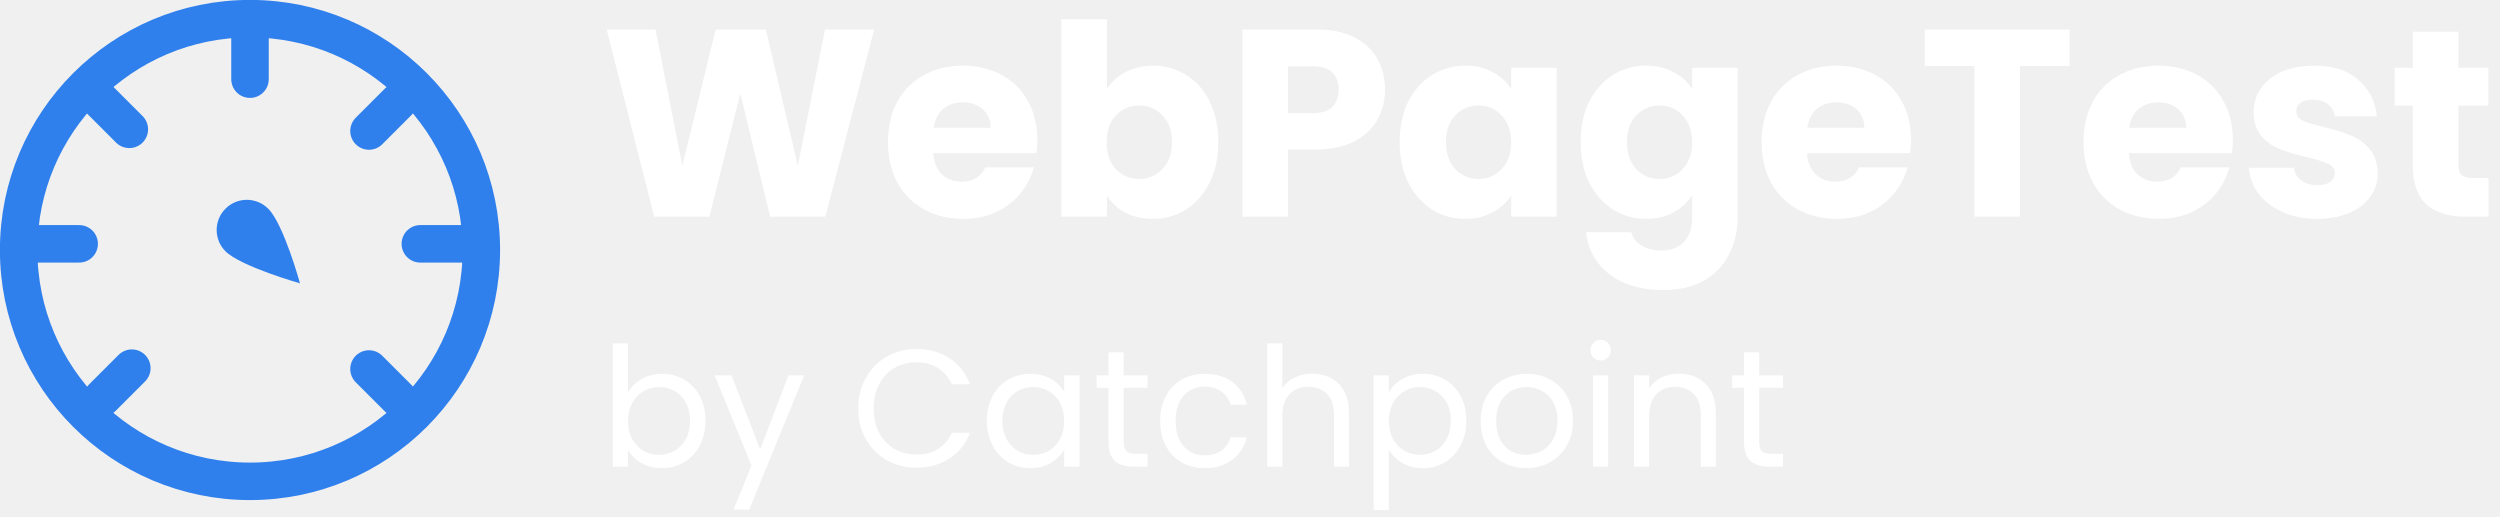
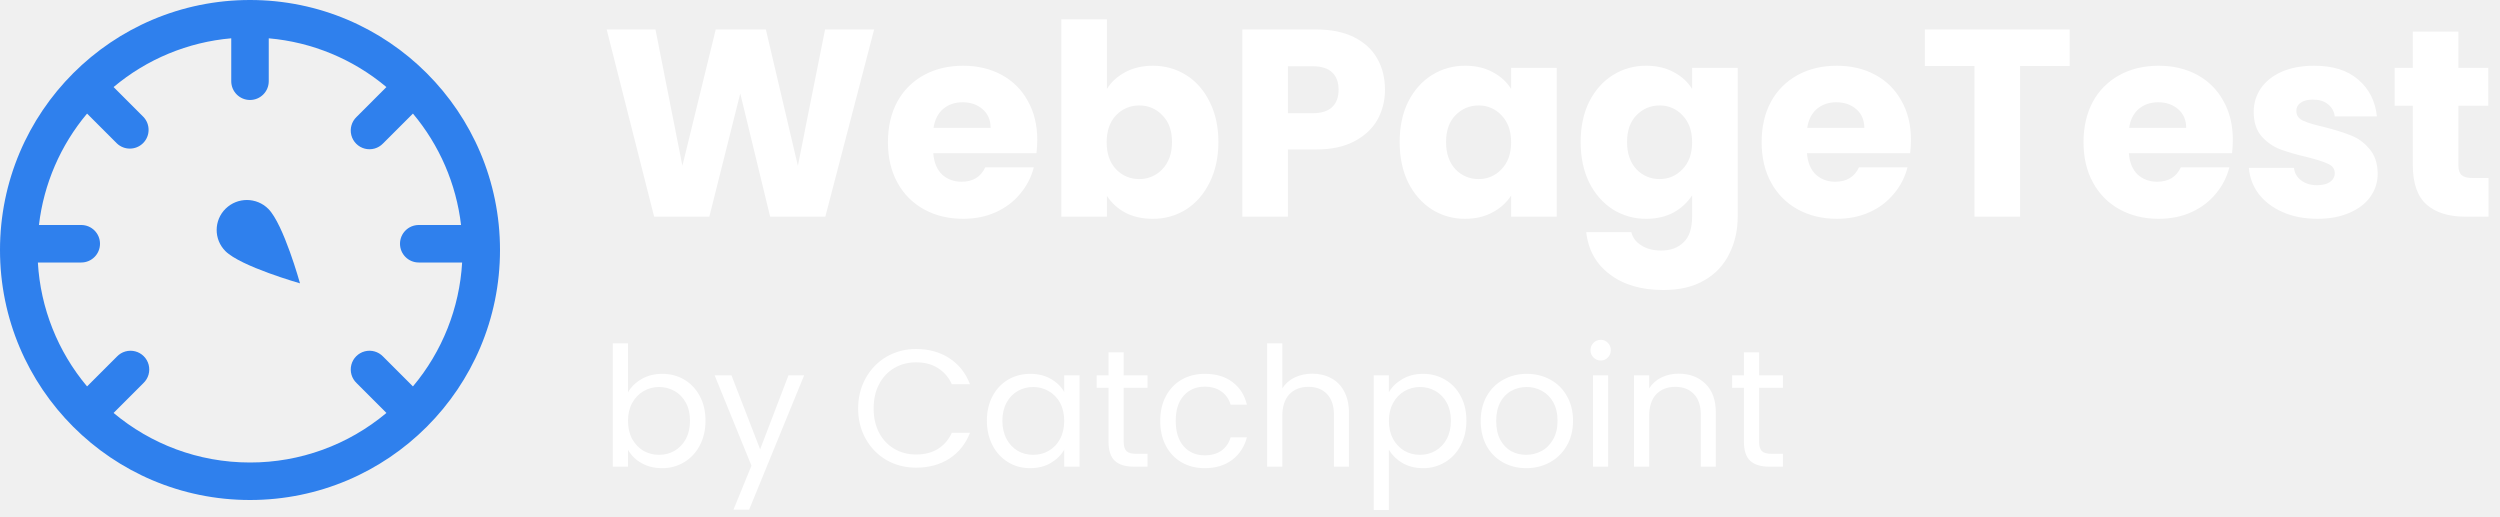
- <svg xmlns="http://www.w3.org/2000/svg" width="150" height="31" viewBox="0 0 15000 3100">
-   <path fill="none" stroke="#2f80ed" stroke-linecap="round" stroke-width="225" d="M1500 112a1 1 0 0 0 0 2776 1 1 0 0 0 0-2776zM615 2385l176-176m-641-746h325m125-863 176 176m724-626v325m890 135-176 176m308 677h325m-457 927-176-176" />
-   <path fill="#2f80ed" d="M1352 1507c92 92 448 193 448 193s-98-355-190-447a1 1 0 0 0-258 254z" />
-   <path fill="#fff" d="m5245 177-293 1123h-331l-179-739-186 739h-331L3640 177h293l161 817 200-817h301l192 817 163-817Zm921 427c38 67 58 146 58 235a698 698 0 0 1-5 80h-619c4 56 22 98 52 128 32 29 71 43 117 43 69 0 116-28 143-86h291a394 394 0 0 1-82 158c-38 47-87 84-145 111s-125 40-197 40c-88 0-166-19-234-56a398 398 0 0 1-160-160c-38-69-57-151-57-243s18-174 56-244a398 398 0 0 1 160-160c68-37 146-56 235-56 86 0 163 19 230 55s120 88 157 155Zm-222 163c0-47-16-84-48-112s-72-41-120-41c-46 0-85 13-117 40-31 26-50 64-58 113Zm698-233c25-42 62-76 110-101s103-39 165-39a370 370 0 0 1 341 216c35 70 52 150 52 242s-17 173-52 243-81 123-141 162a370 370 0 0 1-200 56c-63 0-118-13-165-37a297 297 0 0 1-110-101v125h-274V116h274Zm390 318c0-68-19-122-58-160a184 184 0 0 0-139-59 187 187 0 0 0-139 59c-37 40-56 93-56 162s19 122 56 161a187 187 0 0 0 139 59 187 187 0 0 0 139-59c39-40 58-95 58-163Zm1278-314a367 367 0 0 1-45 180c-30 53-76 96-137 129s-139 50-231 50h-169v403h-274V177h443c90 0 165 15 227 46s108 74 139 128 47 117 47 187Zm-434 141c53 0 92-12 117-37s39-59 39-104-13-79-39-104-64-36-117-36h-148v281Zm522 173c0-92 17-172 51-242 35-69 83-122 143-160a370 370 0 0 1 200-56c63 0 118 13 164 39 48 25 85 59 111 101V407h273v893h-273v-126a294 294 0 0 1-112 100c-47 26-102 39-165 39a367 367 0 0 1-199-56c-59-39-107-93-142-162-34-70-51-151-51-243Zm669 2c0-69-20-122-58-162a182 182 0 0 0-138-59 187 187 0 0 0-139 59c-37 38-56 92-56 160s19 123 56 163a187 187 0 0 0 139 59 182 182 0 0 0 138-59c38-39 58-93 58-161Zm810-460c63 0 118 13 165 39 48 25 85 59 111 101V407h273v891c0 83-16 157-49 223a365 365 0 0 1-149 160c-66 39-149 59-248 59-132 0-240-31-322-94a351 351 0 0 1-141-253h271c8 34 29 61 61 80 32 20 71 30 118 30 57 0 101-16 134-49 34-32 52-84 52-156v-126a311 311 0 0 1-111 102c-47 26-102 39-165 39a370 370 0 0 1-200-56c-59-39-107-92-142-162-34-70-51-151-51-243s17-172 51-242c35-69 83-122 142-160a370 370 0 0 1 200-56Zm276 460c0-69-20-122-58-162a182 182 0 0 0-138-59 187 187 0 0 0-139 59c-37 38-56 92-56 160s19 123 56 163a187 187 0 0 0 139 59 182 182 0 0 0 138-59c38-39 58-93 58-161Zm1313-15a698 698 0 0 1-5 80h-619c4 56 22 98 53 128 32 29 70 43 116 43 69 0 116-28 143-86h291a394 394 0 0 1-82 158 397 397 0 0 1-145 111c-59 27-125 40-197 40-88 0-165-19-234-56a398 398 0 0 1-160-160c-38-69-57-151-57-243s18-174 56-244a398 398 0 0 1 160-160c68-37 146-56 235-56 86 0 163 19 230 55s120 88 157 155c39 67 58 146 58 235Zm-280-72c0-47-16-84-48-112s-72-41-120-41c-46 0-85 13-117 40-31 26-50 64-58 113Zm1232-590v219h-298v904h-273V396h-298V177Zm979 662c0 26-2 53-5 80h-619c4 56 22 98 53 128 32 29 71 43 117 43 68 0 115-28 142-86h291a396 396 0 0 1-81 158c-39 47-87 84-146 111s-124 40-197 40c-87 0-165-19-233-56a398 398 0 0 1-160-160c-39-69-58-151-58-243s19-174 56-244a398 398 0 0 1 160-160c68-37 147-56 235-56 87 0 163 19 231 55a386 386 0 0 1 156 155c39 67 58 146 58 235Zm-280-72c0-47-16-84-48-112s-72-41-120-41c-46 0-85 13-117 40-31 26-50 64-57 113Zm788 546c-78 0-148-13-208-40s-109-63-144-109a293 293 0 0 1-60-157h271c3 31 17 56 43 75s57 29 94 29c34 0 61-6 79-19 19-14 29-31 29-53 0-25-14-44-40-56-27-13-70-26-130-41a1320 1320 0 0 1-160-47 287 287 0 0 1-110-78c-31-36-47-85-47-146 0-51 14-97 42-139 29-43 70-76 125-101 55-24 121-37 196-37 112 0 200 28 264 84 65 55 103 129 112 220h-252a108 108 0 0 0-42-73c-22-18-52-27-90-27-32 0-56 6-73 19a57 57 0 0 0-26 49c0 26 13 45 40 58 28 13 71 26 128 38 66 17 120 35 162 52a263 263 0 0 1 109 80c32 36 48 85 49 147a235 235 0 0 1-45 141c-28 40-71 72-126 96-54 23-118 35-190 35Zm1026-245v232h-139c-99 0-177-24-232-72-55-49-83-128-83-238V634h-109V407h109V190h273v217h180v227h-180v359c0 26 7 46 20 57s34 18 64 18ZM3768 2354c19-33 46-59 82-80s77-31 123-31a256 256 0 0 1 133 35 247 247 0 0 1 93 99c23 42 34 91 34 147 0 55-11 105-34 148a250 250 0 0 1-226 137c-47 0-89-10-125-31a212 212 0 0 1-80-79v101h-91v-740h91Zm372 170c0-41-8-77-25-108a172 172 0 0 0-68-70 184 184 0 0 0-93-24 182 182 0 0 0-161 96 220 220 0 0 0-25 107c0 41 8 78 25 109s40 54 68 71a188 188 0 0 0 93 24 184 184 0 0 0 93-24 179 179 0 0 0 68-71c17-31 25-68 25-110Zm685-272-330 806h-94l108-264-221-542h101l172 444 170-444Zm324 199c0-68 15-129 46-183a334 334 0 0 1 125-128 349 349 0 0 1 177-46c76 0 142 18 199 55s98 89 124 156h-109a218 218 0 0 0-84-97c-36-23-79-34-130-34a254 254 0 0 0-131 34 237 237 0 0 0-91 97c-22 41-33 90-33 146 0 55 11 104 33 146 22 41 52 73 91 96a254 254 0 0 0 131 34 218 218 0 0 0 214-130h109c-26 67-67 118-124 155-57 36-123 54-199 54a355 355 0 0 1-177-45 336 336 0 0 1-125-127c-31-54-46-115-46-183Zm772 73c0-56 12-105 34-147a247 247 0 0 1 93-99c40-23 85-35 133-35s90 10 125 31a207 207 0 0 1 79 78v-100h92v548h-92v-102c-18 32-45 59-81 80-35 21-76 31-124 31s-92-12-132-36a253 253 0 0 1-93-101 315 315 0 0 1-34-148Zm464 1c0-41-8-77-25-108a172 172 0 0 0-68-70 178 178 0 0 0-93-25 184 184 0 0 0-93 24 174 174 0 0 0-67 70 224 224 0 0 0-25 108c0 42 9 79 25 110 17 31 39 54 67 71a184 184 0 0 0 93 24 184 184 0 0 0 93-24 179 179 0 0 0 68-71c17-31 25-68 25-109Zm357-198v323c0 27 6 46 17 57s31 16 59 16h67v77h-82c-51 0-89-12-114-35s-38-62-38-115v-323h-71v-75h71v-138h91v138h143v75Zm219 198c0-57 12-106 34-148a244 244 0 0 1 94-99c41-23 87-35 139-35 68 0 123 16 166 49 44 33 73 78 87 136h-98a140 140 0 0 0-55-79c-26-19-60-29-100-29-52 0-94 18-126 54-32 35-48 86-48 151 0 66 16 117 48 153s74 54 126 54c40 0 74-9 100-28a142 142 0 0 0 55-80h98c-14 56-44 101-88 135-44 33-99 50-165 50-52 0-98-12-139-35a245 245 0 0 1-94-99c-22-43-34-93-34-150Zm914-283c41 0 78 9 112 27a183 183 0 0 1 78 79c19 35 29 78 29 129v323h-90v-310c0-55-14-96-41-125s-65-44-112-44c-48 0-87 15-115 45s-42 74-42 131v303h-91v-740h91v270a180 180 0 0 1 74-65 245 245 0 0 1 107-23Zm458 111a215 215 0 0 1 80-78 241 241 0 0 1 125-32 254 254 0 0 1 132 35 244 244 0 0 1 94 99c23 42 34 91 34 147 0 55-11 105-34 148a250 250 0 0 1-226 137c-46 0-88-10-124-31a230 230 0 0 1-81-79v361h-91v-808h91Zm372 171c0-41-8-77-25-108a172 172 0 0 0-68-70 184 184 0 0 0-93-24c-33 0-64 8-93 25a180 180 0 0 0-68 71 221 221 0 0 0-25 107c0 41 9 78 25 109a189 189 0 0 0 68 71 188 188 0 0 0 93 24 184 184 0 0 0 93-24 179 179 0 0 0 68-71c17-31 25-68 25-110Zm452 285c-51 0-98-12-140-35a254 254 0 0 1-98-99c-23-43-35-93-35-150 0-56 12-105 36-148a251 251 0 0 1 100-99c42-23 89-35 141-35s99 12 141 35 75 55 99 98c25 43 37 92 37 149s-13 107-38 150a257 257 0 0 1-101 99c-43 23-90 35-142 35Zm0-80c33 0 63-8 92-23a171 171 0 0 0 69-69c18-31 27-68 27-112s-9-81-26-112a167 167 0 0 0-68-68 187 187 0 0 0-91-23 189 189 0 0 0-92 23 163 163 0 0 0-66 68c-17 31-25 68-25 112 0 45 8 82 24 113a169 169 0 0 0 66 69c27 15 57 22 90 22Zm448-566a60 60 0 0 1-62-62 60 60 0 0 1 18-44c12-12 26-18 44-18 16 0 30 6 42 18a60 60 0 0 1 18 44 60 60 0 0 1-18 44 56 56 0 0 1-42 18Zm44 89v548h-91v-548Zm422-10c67 0 121 20 162 61 41 40 62 98 62 174v323h-90v-310c0-55-14-96-41-125s-65-44-112-44c-48 0-86 15-115 45-28 30-42 74-42 131v303h-91v-548h91v78a181 181 0 0 1 73-65c31-15 66-23 103-23Zm484 85v323c0 27 5 46 17 57 11 11 31 16 59 16h67v77h-82c-51 0-89-12-114-35s-38-62-38-115v-323h-71v-75h71v-138h91v138h143v75Z" />
+ <svg xmlns="http://www.w3.org/2000/svg" width="150" height="31">
+   <g fill="none" fill-rule="evenodd">
+     <path d="M13.537 12.52c-.711.7-.717 1.84-.013 2.547C14.441 15.987 18 17 18 17s-.983-3.546-1.9-4.466a1.821 1.821 0 00-2.563-.013z" fill="#2F80ED" fill-rule="nonzero" />
+     <path d="M30 15c0 8.284-6.716 15-15 15-8.284 0-15-6.716-15-15C0 6.716 6.716 0 15 0c8.284 0 15 6.716 15 15zm-2.272.75a12.694 12.694 0 01-2.952 7.435l-1.791-1.791a1.125 1.125 0 10-1.591 1.59l1.791 1.792A12.699 12.699 0 0115 27.75c-3.116 0-5.97-1.118-8.185-2.974l1.791-1.791a1.125 1.125 0 10-1.59-1.591l-1.792 1.791a12.694 12.694 0 01-2.952-7.435h2.603a1.125 1.125 0 000-2.25H2.337a12.694 12.694 0 012.887-6.685l1.791 1.791a1.125 1.125 0 001.591-1.59L6.815 5.223a12.693 12.693 0 017.06-2.925v2.576a1.125 1.125 0 002.25 0V2.299a12.693 12.693 0 017.06 2.925l-1.791 1.791a1.125 1.125 0 101.59 1.591l1.792-1.791a12.694 12.694 0 012.887 6.685h-2.538a1.125 1.125 0 000 2.25h2.603z" fill="#2F80ED" />
+     <path d="M52.448 1.768L49.52 13h-3.312l-1.792-7.392L42.56 13h-3.312L36.4 1.768h2.928l1.616 8.176 2-8.176h3.008l1.92 8.176 1.632-8.176h2.944zm9.788 6.624c0 .256-.016.523-.048.8h-6.192c.043.555.219.981.528 1.28.32.288.71.432 1.168.432.683 0 1.157-.288 1.424-.864h2.912a3.943 3.943 0 01-.816 1.584c-.384.47-.87.837-1.456 1.104-.587.267-1.242.4-1.968.4-.874 0-1.653-.187-2.336-.56a3.984 3.984 0 01-1.6-1.6c-.384-.693-.576-1.504-.576-2.432 0-.928.187-1.739.56-2.432a3.984 3.984 0 011.6-1.6c.683-.373 1.467-.56 2.352-.56.864 0 1.632.181 2.304.544.672.363 1.195.88 1.568 1.552.384.672.576 1.456.576 2.352zm-2.8-.72c0-.47-.16-.843-.48-1.12-.32-.277-.72-.416-1.2-.416-.459 0-.848.133-1.168.4-.31.267-.501.645-.576 1.136h3.424zm6.98-2.336c.255-.416.624-.752 1.103-1.008.48-.256 1.03-.384 1.648-.384.736 0 1.403.187 2 .56.598.373 1.067.907 1.409 1.6.352.693.528 1.499.528 2.416 0 .917-.177 1.728-.528 2.432-.342.693-.811 1.232-1.408 1.616a3.697 3.697 0 01-2 .56c-.63 0-1.18-.123-1.649-.368a2.97 2.97 0 01-1.104-1.008V13H63.68V1.16h2.736v4.176zM70.32 8.52c0-.683-.192-1.216-.576-1.6a1.838 1.838 0 00-1.392-.592c-.544 0-1.008.197-1.392.592-.374.395-.56.933-.56 1.616s.186 1.221.56 1.616a1.87 1.87 0 001.392.592 1.87 1.87 0 001.391-.592c.385-.405.577-.95.577-1.632zm12.779-3.136c0 .65-.15 1.248-.448 1.792-.299.533-.757.965-1.376 1.296-.619.33-1.387.496-2.304.496h-1.696V13h-2.736V1.768h4.432c.896 0 1.653.155 2.272.464.619.31 1.083.736 1.392 1.28.31.544.464 1.168.464 1.872zm-4.336 1.408c.522 0 .912-.123 1.168-.368.256-.245.384-.592.384-1.04 0-.448-.128-.795-.384-1.04s-.645-.368-1.168-.368h-1.488v2.816h1.488zm5.216 1.728c0-.917.17-1.723.512-2.416.352-.693.827-1.227 1.424-1.6a3.697 3.697 0 012-.56c.63 0 1.179.128 1.648.384.48.256.848.592 1.104 1.008V4.072h2.736V13h-2.736v-1.264a2.94 2.94 0 01-1.12 1.008c-.47.256-1.018.384-1.648.384a3.669 3.669 0 01-1.984-.56c-.597-.384-1.072-.923-1.424-1.616-.341-.704-.512-1.515-.512-2.432zm6.688.016c0-.683-.192-1.221-.576-1.616a1.82 1.82 0 00-1.376-.592c-.544 0-1.008.197-1.392.592-.373.384-.56.917-.56 1.6s.187 1.227.56 1.632a1.87 1.87 0 001.392.592 1.82 1.82 0 001.376-.592c.384-.395.576-.933.576-1.616zm8.108-4.592c.629 0 1.178.128 1.648.384.48.256.848.592 1.104 1.008V4.072h2.736v8.912c0 .821-.166 1.563-.496 2.224a3.646 3.646 0 01-1.488 1.6c-.662.395-1.488.592-2.48.592-1.323 0-2.395-.315-3.216-.944-.822-.619-1.291-1.461-1.408-2.528h2.704c.085.341.288.608.608.8.32.203.714.304 1.184.304.565 0 1.013-.165 1.344-.496.341-.32.512-.837.512-1.552V11.72a3.107 3.107 0 01-1.104 1.024c-.47.256-1.019.384-1.648.384a3.697 3.697 0 01-2-.56c-.598-.384-1.072-.923-1.424-1.616-.342-.704-.512-1.515-.512-2.432s.17-1.723.512-2.416c.352-.693.826-1.227 1.424-1.6a3.697 3.697 0 012-.56zm2.752 4.592c0-.683-.192-1.221-.576-1.616a1.821 1.821 0 00-1.376-.592c-.544 0-1.008.197-1.392.592-.374.384-.56.917-.56 1.6s.186 1.227.56 1.632a1.87 1.87 0 001.392.592c.544 0 1.002-.197 1.376-.592.384-.395.576-.933.576-1.616zm13.131-.144c0 .256-.016.523-.048.8h-6.192c.043.555.219.981.528 1.28.32.288.709.432 1.168.432.683 0 1.157-.288 1.424-.864h2.912a3.935 3.935 0 01-.816 1.584 3.97 3.97 0 01-1.456 1.104c-.587.267-1.243.4-1.968.4-.875 0-1.653-.187-2.336-.56a3.981 3.981 0 01-1.6-1.6c-.384-.693-.576-1.504-.576-2.432 0-.928.187-1.739.56-2.432a3.981 3.981 0 011.6-1.6c.683-.373 1.467-.56 2.352-.56.864 0 1.632.181 2.304.544.672.363 1.195.88 1.568 1.552.384.672.576 1.456.576 2.352zm-2.8-.72c0-.47-.16-.843-.48-1.12-.32-.277-.72-.416-1.2-.416-.459 0-.848.133-1.168.4-.309.267-.501.645-.576 1.136h3.424zm12.323-5.904V3.96h-2.976V13h-2.736V3.96h-2.976V1.768h8.688zm9.789 6.624c0 .256-.015.523-.047.8h-6.192c.042.555.218.981.528 1.28.32.288.709.432 1.168.432.682 0 1.157-.288 1.424-.864h2.912a3.96 3.96 0 01-.816 1.584c-.384.47-.87.837-1.456 1.104-.587.267-1.243.4-1.968.4-.875 0-1.654-.187-2.336-.56a3.981 3.981 0 01-1.6-1.6c-.384-.693-.576-1.504-.576-2.432 0-.928.186-1.739.56-2.432a3.981 3.981 0 011.6-1.6c.682-.373 1.466-.56 2.352-.56.864 0 1.632.181 2.304.544.672.363 1.194.88 1.568 1.552.384.672.575 1.456.575 2.352zm-2.799-.72c0-.47-.16-.843-.48-1.12-.32-.277-.72-.416-1.2-.416-.459 0-.848.133-1.168.4-.31.267-.502.645-.576 1.136h3.424zm7.875 5.456c-.779 0-1.472-.133-2.08-.4-.608-.267-1.088-.63-1.44-1.088a2.927 2.927 0 01-.592-1.568h2.704c.032.31.176.56.432.752.256.192.571.288.944.288.341 0 .603-.064.784-.192.192-.139.288-.315.288-.528 0-.256-.133-.443-.4-.56-.267-.128-.699-.267-1.296-.416a13.2 13.2 0 01-1.6-.464 2.868 2.868 0 01-1.104-.784c-.309-.363-.464-.848-.464-1.456 0-.512.139-.976.416-1.392.288-.427.704-.763 1.248-1.008.555-.245 1.211-.368 1.968-.368 1.12 0 2 .277 2.64.832.651.555 1.024 1.29 1.12 2.208h-2.528a1.078 1.078 0 00-.416-.736c-.224-.181-.523-.272-.896-.272-.32 0-.565.064-.736.192a.567.567 0 00-.256.496c0 .256.133.448.4.576.277.128.704.256 1.28.384.661.17 1.2.341 1.616.512.416.16.779.427 1.088.8.32.363.485.853.496 1.472 0 .523-.149.992-.448 1.408-.288.405-.709.725-1.264.96-.544.235-1.179.352-1.904.352zm10.266-2.448V13h-1.392c-.992 0-1.766-.24-2.32-.72-.555-.49-.832-1.285-.832-2.384V6.344h-1.088V4.072h1.088V1.896h2.736v2.176h1.792v2.272h-1.792v3.584c0 .267.064.459.192.576.128.117.341.176.64.176h.976zM37.68 23.54c.187-.327.46-.593.82-.8.36-.207.77-.31 1.23-.31.493 0 .937.117 1.33.35.393.233.703.563.93.99.227.42.34.91.34 1.47 0 .553-.113 1.047-.34 1.48a2.502 2.502 0 01-2.26 1.37c-.473 0-.89-.103-1.25-.31a2.118 2.118 0 01-.8-.79V28h-.91v-7.4h.91v2.94zm3.72 1.7c0-.413-.083-.773-.25-1.08a1.72 1.72 0 00-.68-.7c-.28-.16-.59-.24-.93-.24-.333 0-.643.083-.93.25-.28.16-.507.397-.68.71-.167.307-.25.663-.25 1.07 0 .413.083.777.25 1.09.173.307.4.543.68.71.287.16.597.24.93.24.34 0 .65-.08.93-.24a1.79 1.79 0 00.68-.71c.167-.313.25-.68.25-1.1zm6.848-2.72l-3.3 8.06h-.94l1.08-2.64-2.21-5.42h1.01l1.72 4.44 1.7-4.44h.94zm3.24 1.99c0-.68.154-1.29.46-1.83a3.343 3.343 0 011.25-1.28 3.487 3.487 0 011.77-.46c.76 0 1.424.183 1.99.55.567.367.98.887 1.24 1.56h-1.09a2.178 2.178 0 00-.84-.97c-.36-.227-.793-.34-1.3-.34-.486 0-.923.113-1.31.34a2.37 2.37 0 00-.91.97c-.22.413-.33.9-.33 1.46 0 .553.11 1.04.33 1.46.22.413.524.733.91.96.387.227.824.34 1.31.34.507 0 .94-.11 1.3-.33.367-.227.647-.55.84-.97h1.09c-.26.667-.673 1.183-1.24 1.55-.566.36-1.23.54-1.99.54-.646 0-1.236-.15-1.77-.45a3.363 3.363 0 01-1.25-1.27c-.306-.54-.46-1.15-.46-1.83zm7.725.73c0-.56.114-1.05.34-1.47a2.47 2.47 0 01.93-.99c.4-.233.844-.35 1.33-.35.48 0 .897.103 1.25.31.353.207.617.467.79.78v-1h.92V28h-.92v-1.02c-.18.32-.45.587-.81.8-.353.207-.767.31-1.24.31-.486 0-.926-.12-1.32-.36a2.526 2.526 0 01-.93-1.01c-.226-.433-.34-.927-.34-1.48zm4.64.01c0-.413-.083-.773-.25-1.08a1.72 1.72 0 00-.68-.7c-.28-.167-.59-.25-.93-.25-.34 0-.65.08-.93.24-.28.16-.503.393-.67.7-.166.307-.25.667-.25 1.08 0 .42.084.787.25 1.1.167.307.39.543.67.71.28.16.59.24.93.24.34 0 .65-.08.93-.24a1.79 1.79 0 00.68-.71c.167-.313.25-.677.25-1.09zm3.568-1.98v3.23c0 .267.057.457.17.57.113.107.31.16.59.16h.67V28h-.82c-.507 0-.887-.117-1.14-.35-.253-.233-.38-.617-.38-1.15v-3.23h-.71v-.75h.71v-1.38h.91v1.38h1.43v.75h-1.43zm2.193 1.98c0-.567.113-1.06.34-1.48.226-.427.54-.757.94-.99.406-.233.87-.35 1.39-.35.673 0 1.226.163 1.66.49.44.327.73.78.87 1.36h-.98a1.399 1.399 0 00-.55-.79c-.267-.193-.6-.29-1-.29-.52 0-.94.18-1.26.54-.32.353-.48.857-.48 1.51 0 .66.16 1.17.48 1.53.32.36.74.54 1.26.54.4 0 .733-.093 1-.28a1.42 1.42 0 00.55-.8h.98c-.147.56-.44 1.01-.88 1.35-.44.333-.99.5-1.65.5-.52 0-.984-.117-1.39-.35a2.448 2.448 0 01-.94-.99c-.227-.427-.34-.927-.34-1.5zm9.134-2.83c.413 0 .786.09 1.12.27.333.173.593.437.78.79.193.353.29.783.29 1.29V28h-.9v-3.1c0-.547-.137-.963-.41-1.25-.273-.293-.647-.44-1.12-.44-.48 0-.864.15-1.15.45-.28.3-.42.737-.42 1.31V28h-.91v-7.4h.91v2.7a1.8 1.8 0 01.74-.65c.32-.153.677-.23 1.07-.23zm4.586 1.11c.18-.313.447-.573.8-.78.36-.213.777-.32 1.25-.32.487 0 .927.117 1.32.35.4.233.714.563.94.99.227.42.34.91.34 1.47 0 .553-.113 1.047-.34 1.48a2.502 2.502 0 01-2.26 1.37c-.466 0-.88-.103-1.24-.31a2.304 2.304 0 01-.81-.79v3.61h-.91v-8.08h.91v1.01zm3.72 1.71c0-.413-.083-.773-.25-1.08a1.72 1.72 0 00-.68-.7c-.28-.16-.59-.24-.93-.24-.333 0-.643.083-.93.25-.28.16-.506.397-.68.71-.166.307-.25.663-.25 1.07 0 .413.084.777.25 1.09.174.307.4.543.68.71.287.16.597.24.93.24.34 0 .65-.08.93-.24a1.79 1.79 0 00.68-.71c.167-.313.25-.68.25-1.1zm4.518 2.85c-.513 0-.98-.117-1.4-.35a2.544 2.544 0 01-.98-.99c-.233-.433-.35-.933-.35-1.5 0-.56.12-1.053.36-1.48.247-.433.58-.763 1-.99.42-.233.89-.35 1.41-.35.52 0 .99.117 1.41.35.42.227.75.553.99.98.247.427.37.923.37 1.49s-.127 1.067-.38 1.5a2.574 2.574 0 01-1.01.99c-.427.233-.9.35-1.42.35zm0-.8c.327 0 .633-.077.92-.23.287-.153.517-.383.69-.69.18-.307.27-.68.27-1.12 0-.44-.087-.813-.26-1.12a1.669 1.669 0 00-.68-.68 1.865 1.865 0 00-.91-.23c-.333 0-.64.077-.92.23a1.626 1.626 0 00-.66.68c-.167.307-.25.68-.25 1.12 0 .447.08.823.24 1.13.167.307.387.537.66.69.273.147.573.22.9.22zm4.477-5.66a.599.599 0 01-.44-.18.599.599 0 01-.18-.44c0-.173.06-.32.18-.44s.266-.18.44-.18c.166 0 .306.06.42.18.12.12.18.267.18.44s-.06.32-.18.44a.555.555 0 01-.42.18zm.44.89V28h-.91v-5.48h.91zm4.221-.1c.666 0 1.206.203 1.62.61.413.4.62.98.62 1.74V28h-.9v-3.1c0-.547-.137-.963-.41-1.25-.274-.293-.647-.44-1.12-.44-.48 0-.864.15-1.15.45-.28.3-.42.737-.42 1.31V28h-.91v-5.48h.91v.78c.18-.28.423-.497.73-.65.313-.153.656-.23 1.03-.23zm4.836.85v3.23c0 .267.057.457.17.57.113.107.31.16.59.16h.67V28h-.82c-.507 0-.887-.117-1.14-.35-.253-.233-.38-.617-.38-1.15v-3.23h-.71v-.75h.71v-1.38h.91v1.38h1.43v.75h-1.43z" fill="#FFF" fill-rule="nonzero" />
+   </g>
</svg>
